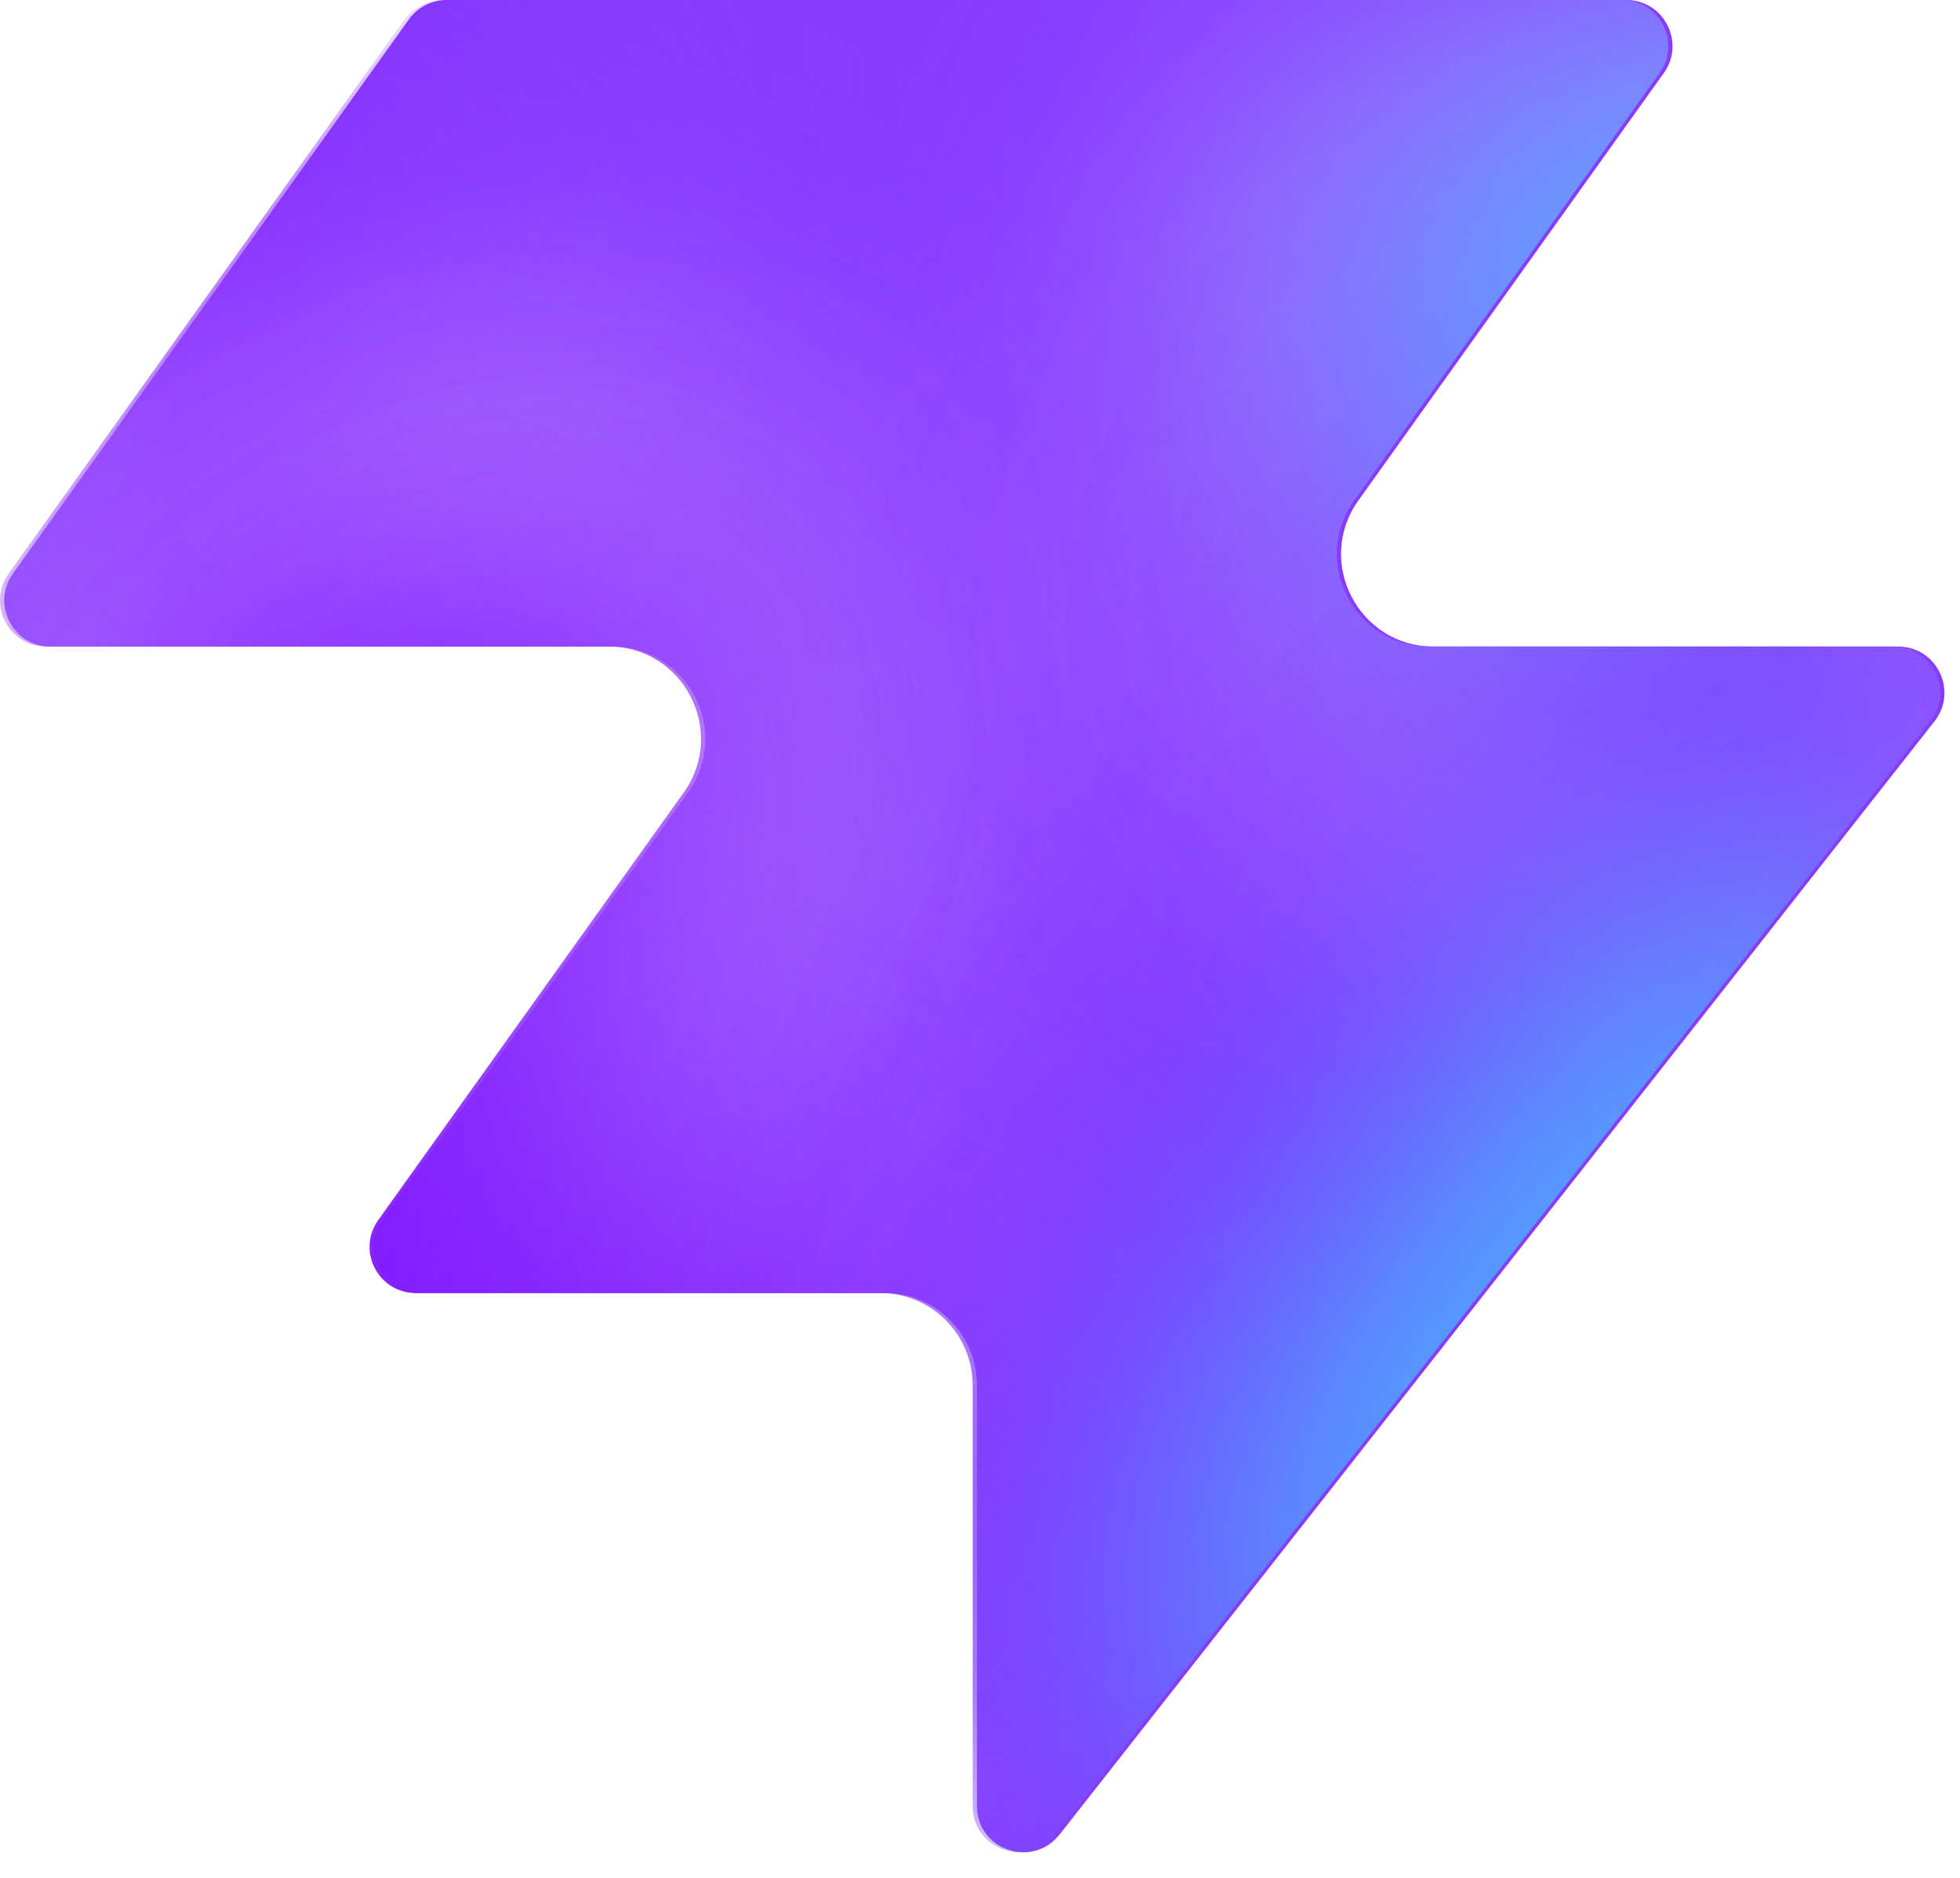
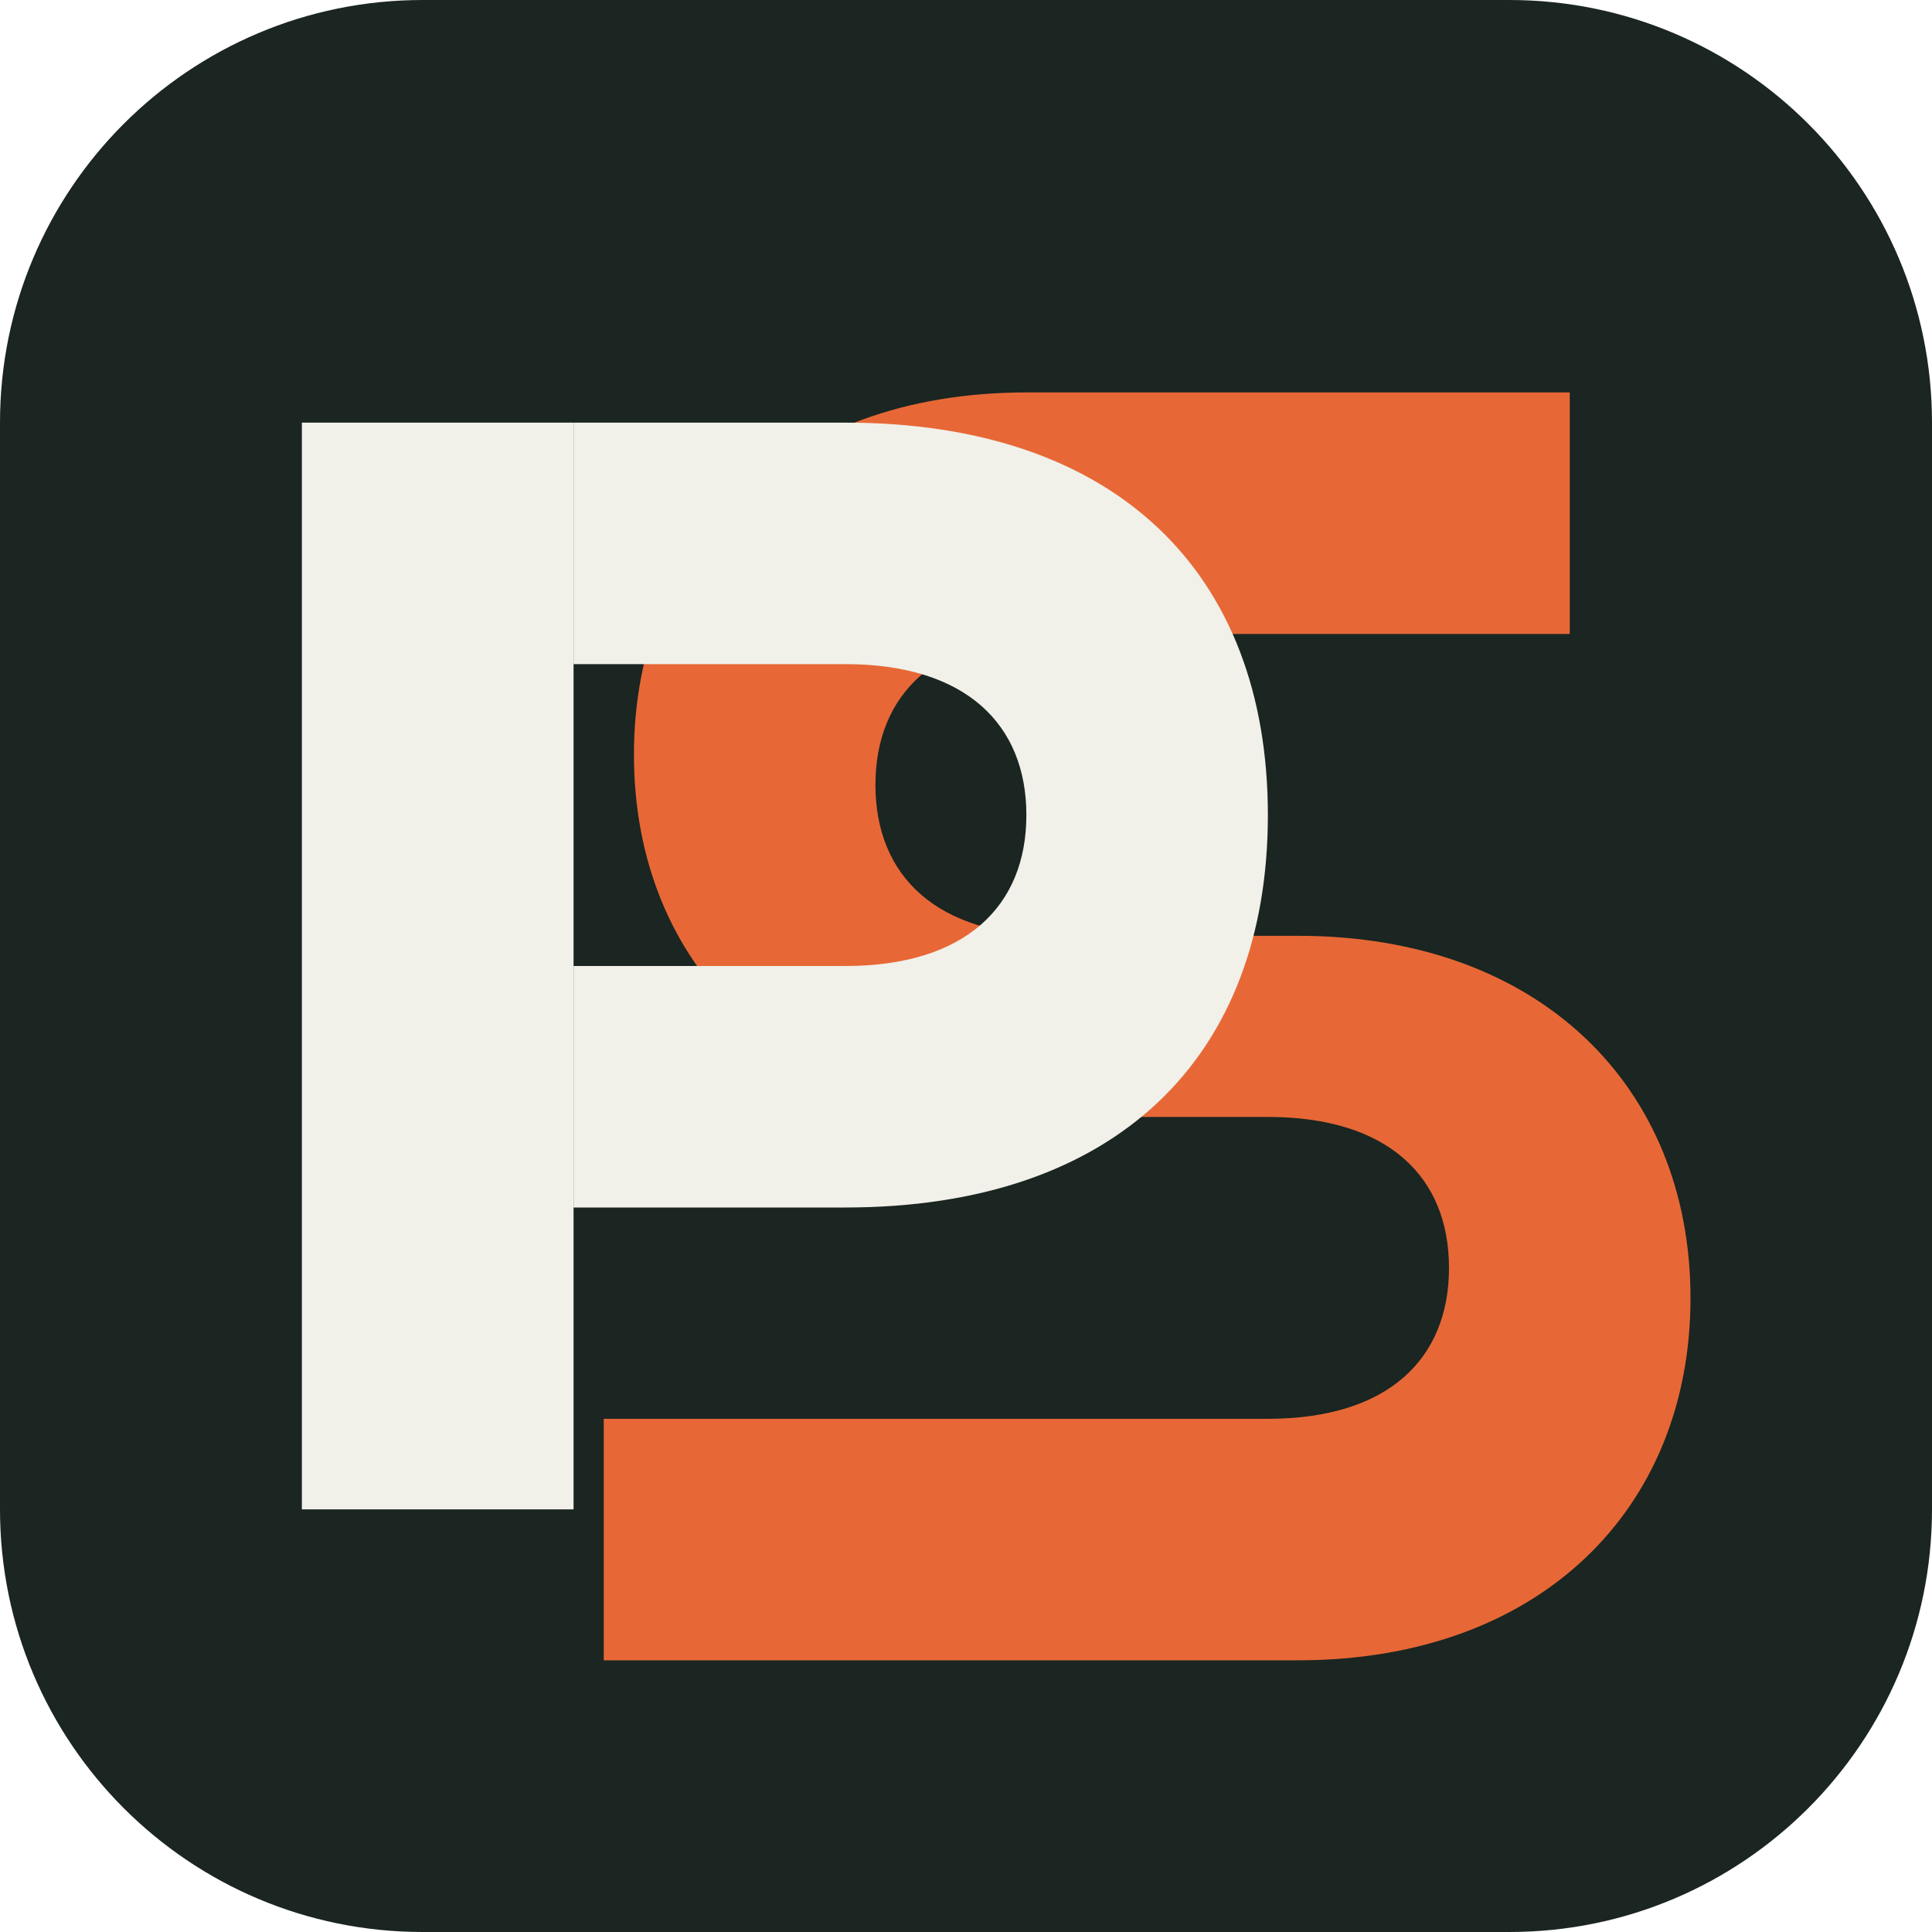
- <svg xmlns="http://www.w3.org/2000/svg" width="48" height="46" fill="none" viewBox="0 0 48 46">
-   <path fill="#863bff" d="M25.946 44.938c-.664.845-2.021.375-2.021-.698V33.937a2.26 2.26 0 0 0-2.262-2.262H10.287c-.92 0-1.456-1.04-.92-1.788l7.48-10.471c1.07-1.497 0-3.578-1.842-3.578H1.237c-.92 0-1.456-1.04-.92-1.788L10.013.474c.214-.297.556-.474.92-.474h28.894c.92 0 1.456 1.04.92 1.788l-7.48 10.471c-1.07 1.498 0 3.579 1.842 3.579h11.377c.943 0 1.473 1.088.89 1.83L25.947 44.94z" style="fill:#863bff;fill:color(display-p3 .525 .23 1);fill-opacity:1" />
-   <mask id="a" width="48" height="46" x="0" y="0" maskUnits="userSpaceOnUse" style="mask-type:alpha">
-     <path fill="#000" d="M25.842 44.938c-.664.844-2.021.375-2.021-.698V33.937a2.26 2.26 0 0 0-2.262-2.262H10.183c-.92 0-1.456-1.04-.92-1.788l7.48-10.471c1.07-1.498 0-3.579-1.842-3.579H1.133c-.92 0-1.456-1.04-.92-1.787L9.91.473c.214-.297.556-.474.92-.474h28.894c.92 0 1.456 1.04.92 1.788l-7.48 10.471c-1.07 1.498 0 3.578 1.842 3.578h11.377c.943 0 1.473 1.088.89 1.832L25.843 44.94z" style="fill:#000;fill-opacity:1" />
-   </mask>
-   <g mask="url(#a)">
-     <g filter="url(#b)">
-       <ellipse cx="5.508" cy="14.704" fill="#ede6ff" rx="5.508" ry="14.704" style="fill:#ede6ff;fill:color(display-p3 .927 .903 1);fill-opacity:1" transform="matrix(.00324 1 1 -.00324 -4.47 31.516)" />
-     </g>
-     <g filter="url(#c)">
-       <ellipse cx="10.399" cy="29.851" fill="#ede6ff" rx="10.399" ry="29.851" style="fill:#ede6ff;fill:color(display-p3 .927 .903 1);fill-opacity:1" transform="matrix(.00324 1 1 -.00324 -39.328 7.883)" />
-     </g>
-     <g filter="url(#d)">
-       <ellipse cx="5.508" cy="30.487" fill="#7e14ff" rx="5.508" ry="30.487" style="fill:#7e14ff;fill:color(display-p3 .492 .077 1);fill-opacity:1" transform="rotate(89.814 -25.913 -14.639)scale(1 -1)" />
-     </g>
-     <g filter="url(#e)">
-       <ellipse cx="5.508" cy="30.599" fill="#7e14ff" rx="5.508" ry="30.599" style="fill:#7e14ff;fill:color(display-p3 .492 .077 1);fill-opacity:1" transform="rotate(89.814 -32.644 -3.334)scale(1 -1)" />
-     </g>
-     <g filter="url(#f)">
-       <ellipse cx="5.508" cy="30.599" fill="#7e14ff" rx="5.508" ry="30.599" style="fill:#7e14ff;fill:color(display-p3 .492 .077 1);fill-opacity:1" transform="matrix(.00324 1 1 -.00324 -34.34 30.47)" />
-     </g>
-     <g filter="url(#g)">
-       <ellipse cx="14.072" cy="22.078" fill="#ede6ff" rx="14.072" ry="22.078" style="fill:#ede6ff;fill:color(display-p3 .927 .903 1);fill-opacity:1" transform="rotate(93.35 24.506 48.493)scale(-1 1)" />
-     </g>
-     <g filter="url(#h)">
-       <ellipse cx="3.47" cy="21.501" fill="#7e14ff" rx="3.47" ry="21.501" style="fill:#7e14ff;fill:color(display-p3 .492 .077 1);fill-opacity:1" transform="rotate(89.009 28.708 47.59)scale(-1 1)" />
-     </g>
-     <g filter="url(#i)">
-       <ellipse cx="3.47" cy="21.501" fill="#7e14ff" rx="3.47" ry="21.501" style="fill:#7e14ff;fill:color(display-p3 .492 .077 1);fill-opacity:1" transform="rotate(89.009 28.708 47.59)scale(-1 1)" />
-     </g>
-     <g filter="url(#j)">
-       <ellipse cx=".387" cy="8.972" fill="#7e14ff" rx="4.407" ry="29.108" style="fill:#7e14ff;fill:color(display-p3 .492 .077 1);fill-opacity:1" transform="rotate(39.51 .387 8.972)" />
-     </g>
-     <g filter="url(#k)">
-       <ellipse cx="47.523" cy="-6.092" fill="#7e14ff" rx="4.407" ry="29.108" style="fill:#7e14ff;fill:color(display-p3 .492 .077 1);fill-opacity:1" transform="rotate(37.892 47.523 -6.092)" />
-     </g>
-     <g filter="url(#l)">
-       <ellipse cx="41.412" cy="6.333" fill="#47bfff" rx="5.971" ry="9.665" style="fill:#47bfff;fill:color(display-p3 .28 .748 1);fill-opacity:1" transform="rotate(37.892 41.412 6.333)" />
-     </g>
-     <g filter="url(#m)">
-       <ellipse cx="-1.879" cy="38.332" fill="#7e14ff" rx="4.407" ry="29.108" style="fill:#7e14ff;fill:color(display-p3 .492 .077 1);fill-opacity:1" transform="rotate(37.892 -1.88 38.332)" />
-     </g>
-     <g filter="url(#n)">
-       <ellipse cx="-1.879" cy="38.332" fill="#7e14ff" rx="4.407" ry="29.108" style="fill:#7e14ff;fill:color(display-p3 .492 .077 1);fill-opacity:1" transform="rotate(37.892 -1.88 38.332)" />
-     </g>
-     <g filter="url(#o)">
-       <ellipse cx="35.651" cy="29.907" fill="#7e14ff" rx="4.407" ry="29.108" style="fill:#7e14ff;fill:color(display-p3 .492 .077 1);fill-opacity:1" transform="rotate(37.892 35.651 29.907)" />
-     </g>
-     <g filter="url(#p)">
-       <ellipse cx="38.418" cy="32.4" fill="#47bfff" rx="5.971" ry="15.297" style="fill:#47bfff;fill:color(display-p3 .28 .748 1);fill-opacity:1" transform="rotate(37.892 38.418 32.4)" />
-     </g>
-   </g>
-   <defs>
-     <filter id="b" width="60.045" height="41.654" x="-19.77" y="16.149" color-interpolation-filters="sRGB" filterUnits="userSpaceOnUse">
-       <feFlood flood-opacity="0" result="BackgroundImageFix" />
-       <feBlend in="SourceGraphic" in2="BackgroundImageFix" result="shape" />
-       <feGaussianBlur result="effect1_foregroundBlur_2002_17158" stdDeviation="7.659" />
-     </filter>
-     <filter id="c" width="90.34" height="51.437" x="-54.613" y="-7.533" color-interpolation-filters="sRGB" filterUnits="userSpaceOnUse">
-       <feFlood flood-opacity="0" result="BackgroundImageFix" />
-       <feBlend in="SourceGraphic" in2="BackgroundImageFix" result="shape" />
-       <feGaussianBlur result="effect1_foregroundBlur_2002_17158" stdDeviation="7.659" />
-     </filter>
-     <filter id="d" width="79.355" height="29.4" x="-49.64" y="2.03" color-interpolation-filters="sRGB" filterUnits="userSpaceOnUse">
-       <feFlood flood-opacity="0" result="BackgroundImageFix" />
-       <feBlend in="SourceGraphic" in2="BackgroundImageFix" result="shape" />
-       <feGaussianBlur result="effect1_foregroundBlur_2002_17158" stdDeviation="4.596" />
-     </filter>
-     <filter id="e" width="79.579" height="29.4" x="-45.045" y="20.029" color-interpolation-filters="sRGB" filterUnits="userSpaceOnUse">
-       <feFlood flood-opacity="0" result="BackgroundImageFix" />
-       <feBlend in="SourceGraphic" in2="BackgroundImageFix" result="shape" />
-       <feGaussianBlur result="effect1_foregroundBlur_2002_17158" stdDeviation="4.596" />
-     </filter>
-     <filter id="f" width="79.579" height="29.4" x="-43.513" y="21.178" color-interpolation-filters="sRGB" filterUnits="userSpaceOnUse">
-       <feFlood flood-opacity="0" result="BackgroundImageFix" />
-       <feBlend in="SourceGraphic" in2="BackgroundImageFix" result="shape" />
-       <feGaussianBlur result="effect1_foregroundBlur_2002_17158" stdDeviation="4.596" />
-     </filter>
-     <filter id="g" width="74.749" height="58.852" x="15.756" y="-17.901" color-interpolation-filters="sRGB" filterUnits="userSpaceOnUse">
-       <feFlood flood-opacity="0" result="BackgroundImageFix" />
-       <feBlend in="SourceGraphic" in2="BackgroundImageFix" result="shape" />
-       <feGaussianBlur result="effect1_foregroundBlur_2002_17158" stdDeviation="7.659" />
-     </filter>
-     <filter id="h" width="61.377" height="25.362" x="23.548" y="2.284" color-interpolation-filters="sRGB" filterUnits="userSpaceOnUse">
-       <feFlood flood-opacity="0" result="BackgroundImageFix" />
-       <feBlend in="SourceGraphic" in2="BackgroundImageFix" result="shape" />
-       <feGaussianBlur result="effect1_foregroundBlur_2002_17158" stdDeviation="4.596" />
-     </filter>
-     <filter id="i" width="61.377" height="25.362" x="23.548" y="2.284" color-interpolation-filters="sRGB" filterUnits="userSpaceOnUse">
-       <feFlood flood-opacity="0" result="BackgroundImageFix" />
-       <feBlend in="SourceGraphic" in2="BackgroundImageFix" result="shape" />
-       <feGaussianBlur result="effect1_foregroundBlur_2002_17158" stdDeviation="4.596" />
-     </filter>
-     <filter id="j" width="56.045" height="63.649" x="-27.636" y="-22.853" color-interpolation-filters="sRGB" filterUnits="userSpaceOnUse">
-       <feFlood flood-opacity="0" result="BackgroundImageFix" />
-       <feBlend in="SourceGraphic" in2="BackgroundImageFix" result="shape" />
-       <feGaussianBlur result="effect1_foregroundBlur_2002_17158" stdDeviation="4.596" />
-     </filter>
-     <filter id="k" width="54.814" height="64.646" x="20.116" y="-38.415" color-interpolation-filters="sRGB" filterUnits="userSpaceOnUse">
-       <feFlood flood-opacity="0" result="BackgroundImageFix" />
-       <feBlend in="SourceGraphic" in2="BackgroundImageFix" result="shape" />
-       <feGaussianBlur result="effect1_foregroundBlur_2002_17158" stdDeviation="4.596" />
-     </filter>
-     <filter id="l" width="33.541" height="35.313" x="24.641" y="-11.323" color-interpolation-filters="sRGB" filterUnits="userSpaceOnUse">
-       <feFlood flood-opacity="0" result="BackgroundImageFix" />
-       <feBlend in="SourceGraphic" in2="BackgroundImageFix" result="shape" />
-       <feGaussianBlur result="effect1_foregroundBlur_2002_17158" stdDeviation="4.596" />
-     </filter>
-     <filter id="m" width="54.814" height="64.646" x="-29.286" y="6.009" color-interpolation-filters="sRGB" filterUnits="userSpaceOnUse">
-       <feFlood flood-opacity="0" result="BackgroundImageFix" />
-       <feBlend in="SourceGraphic" in2="BackgroundImageFix" result="shape" />
-       <feGaussianBlur result="effect1_foregroundBlur_2002_17158" stdDeviation="4.596" />
-     </filter>
-     <filter id="n" width="54.814" height="64.646" x="-29.286" y="6.009" color-interpolation-filters="sRGB" filterUnits="userSpaceOnUse">
-       <feFlood flood-opacity="0" result="BackgroundImageFix" />
-       <feBlend in="SourceGraphic" in2="BackgroundImageFix" result="shape" />
-       <feGaussianBlur result="effect1_foregroundBlur_2002_17158" stdDeviation="4.596" />
-     </filter>
-     <filter id="o" width="54.814" height="64.646" x="8.244" y="-2.416" color-interpolation-filters="sRGB" filterUnits="userSpaceOnUse">
-       <feFlood flood-opacity="0" result="BackgroundImageFix" />
-       <feBlend in="SourceGraphic" in2="BackgroundImageFix" result="shape" />
-       <feGaussianBlur result="effect1_foregroundBlur_2002_17158" stdDeviation="4.596" />
-     </filter>
-     <filter id="p" width="39.409" height="43.623" x="18.713" y="10.588" color-interpolation-filters="sRGB" filterUnits="userSpaceOnUse">
-       <feFlood flood-opacity="0" result="BackgroundImageFix" />
-       <feBlend in="SourceGraphic" in2="BackgroundImageFix" result="shape" />
-       <feGaussianBlur result="effect1_foregroundBlur_2002_17158" stdDeviation="4.596" />
-     </filter>
-   </defs>
+ <svg xmlns="http://www.w3.org/2000/svg" viewBox="0 0 64 64">
+   <rect width="64" height="64" rx="14" fill="#1b2522" />
+   <path d="M30 13h22v8H35c-4 0-6 2-6 5s2 5 6 5h8c8 0 13 5 13 12s-5 12-13 12H20v-8h22c4 0 6-2 6-5s-2-5-6-5h-8c-8 0-13-5-13-12s5-12 13-12Z" fill="#e76836" />
+   <path d="M10 14h9v36h-9z" fill="#f1f0e9" />
+   <path d="M19 14h9c9 0 14 5 14 13s-5 13-14 13h-9v-8h9c4 0 6-2 6-5s-2-5-6-5h-9z" fill="#f1f0e9" />
</svg>
